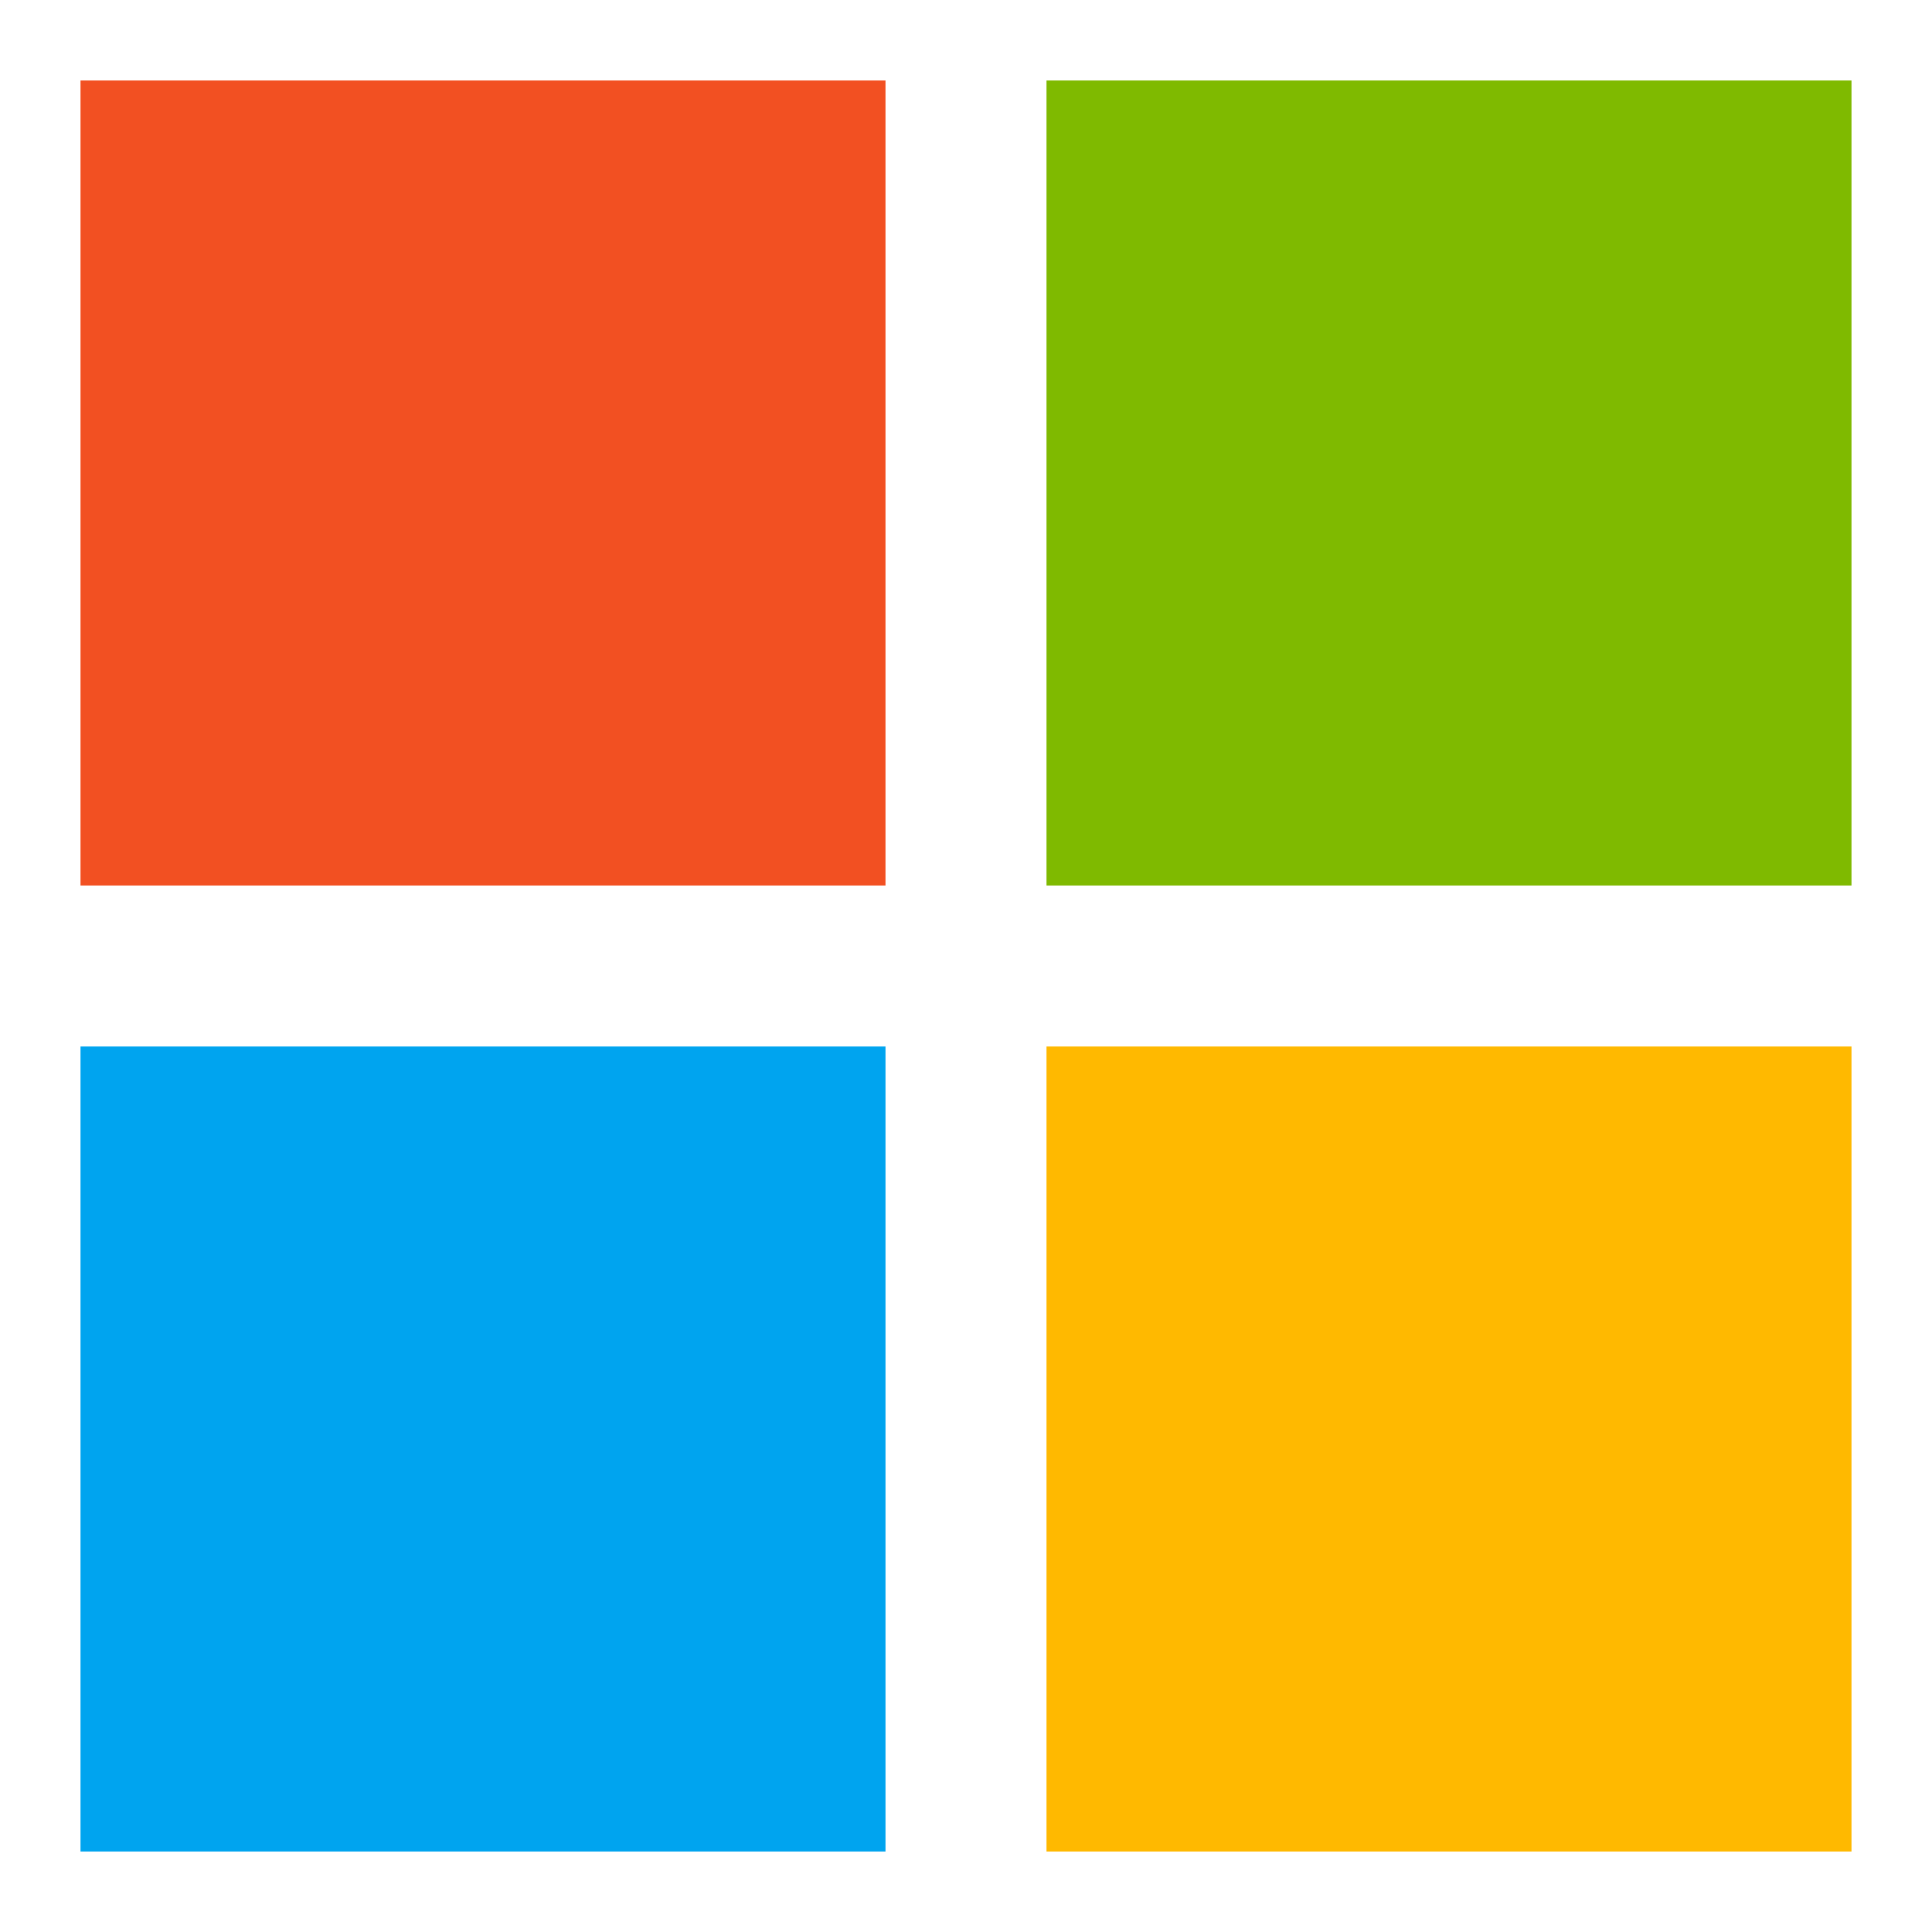
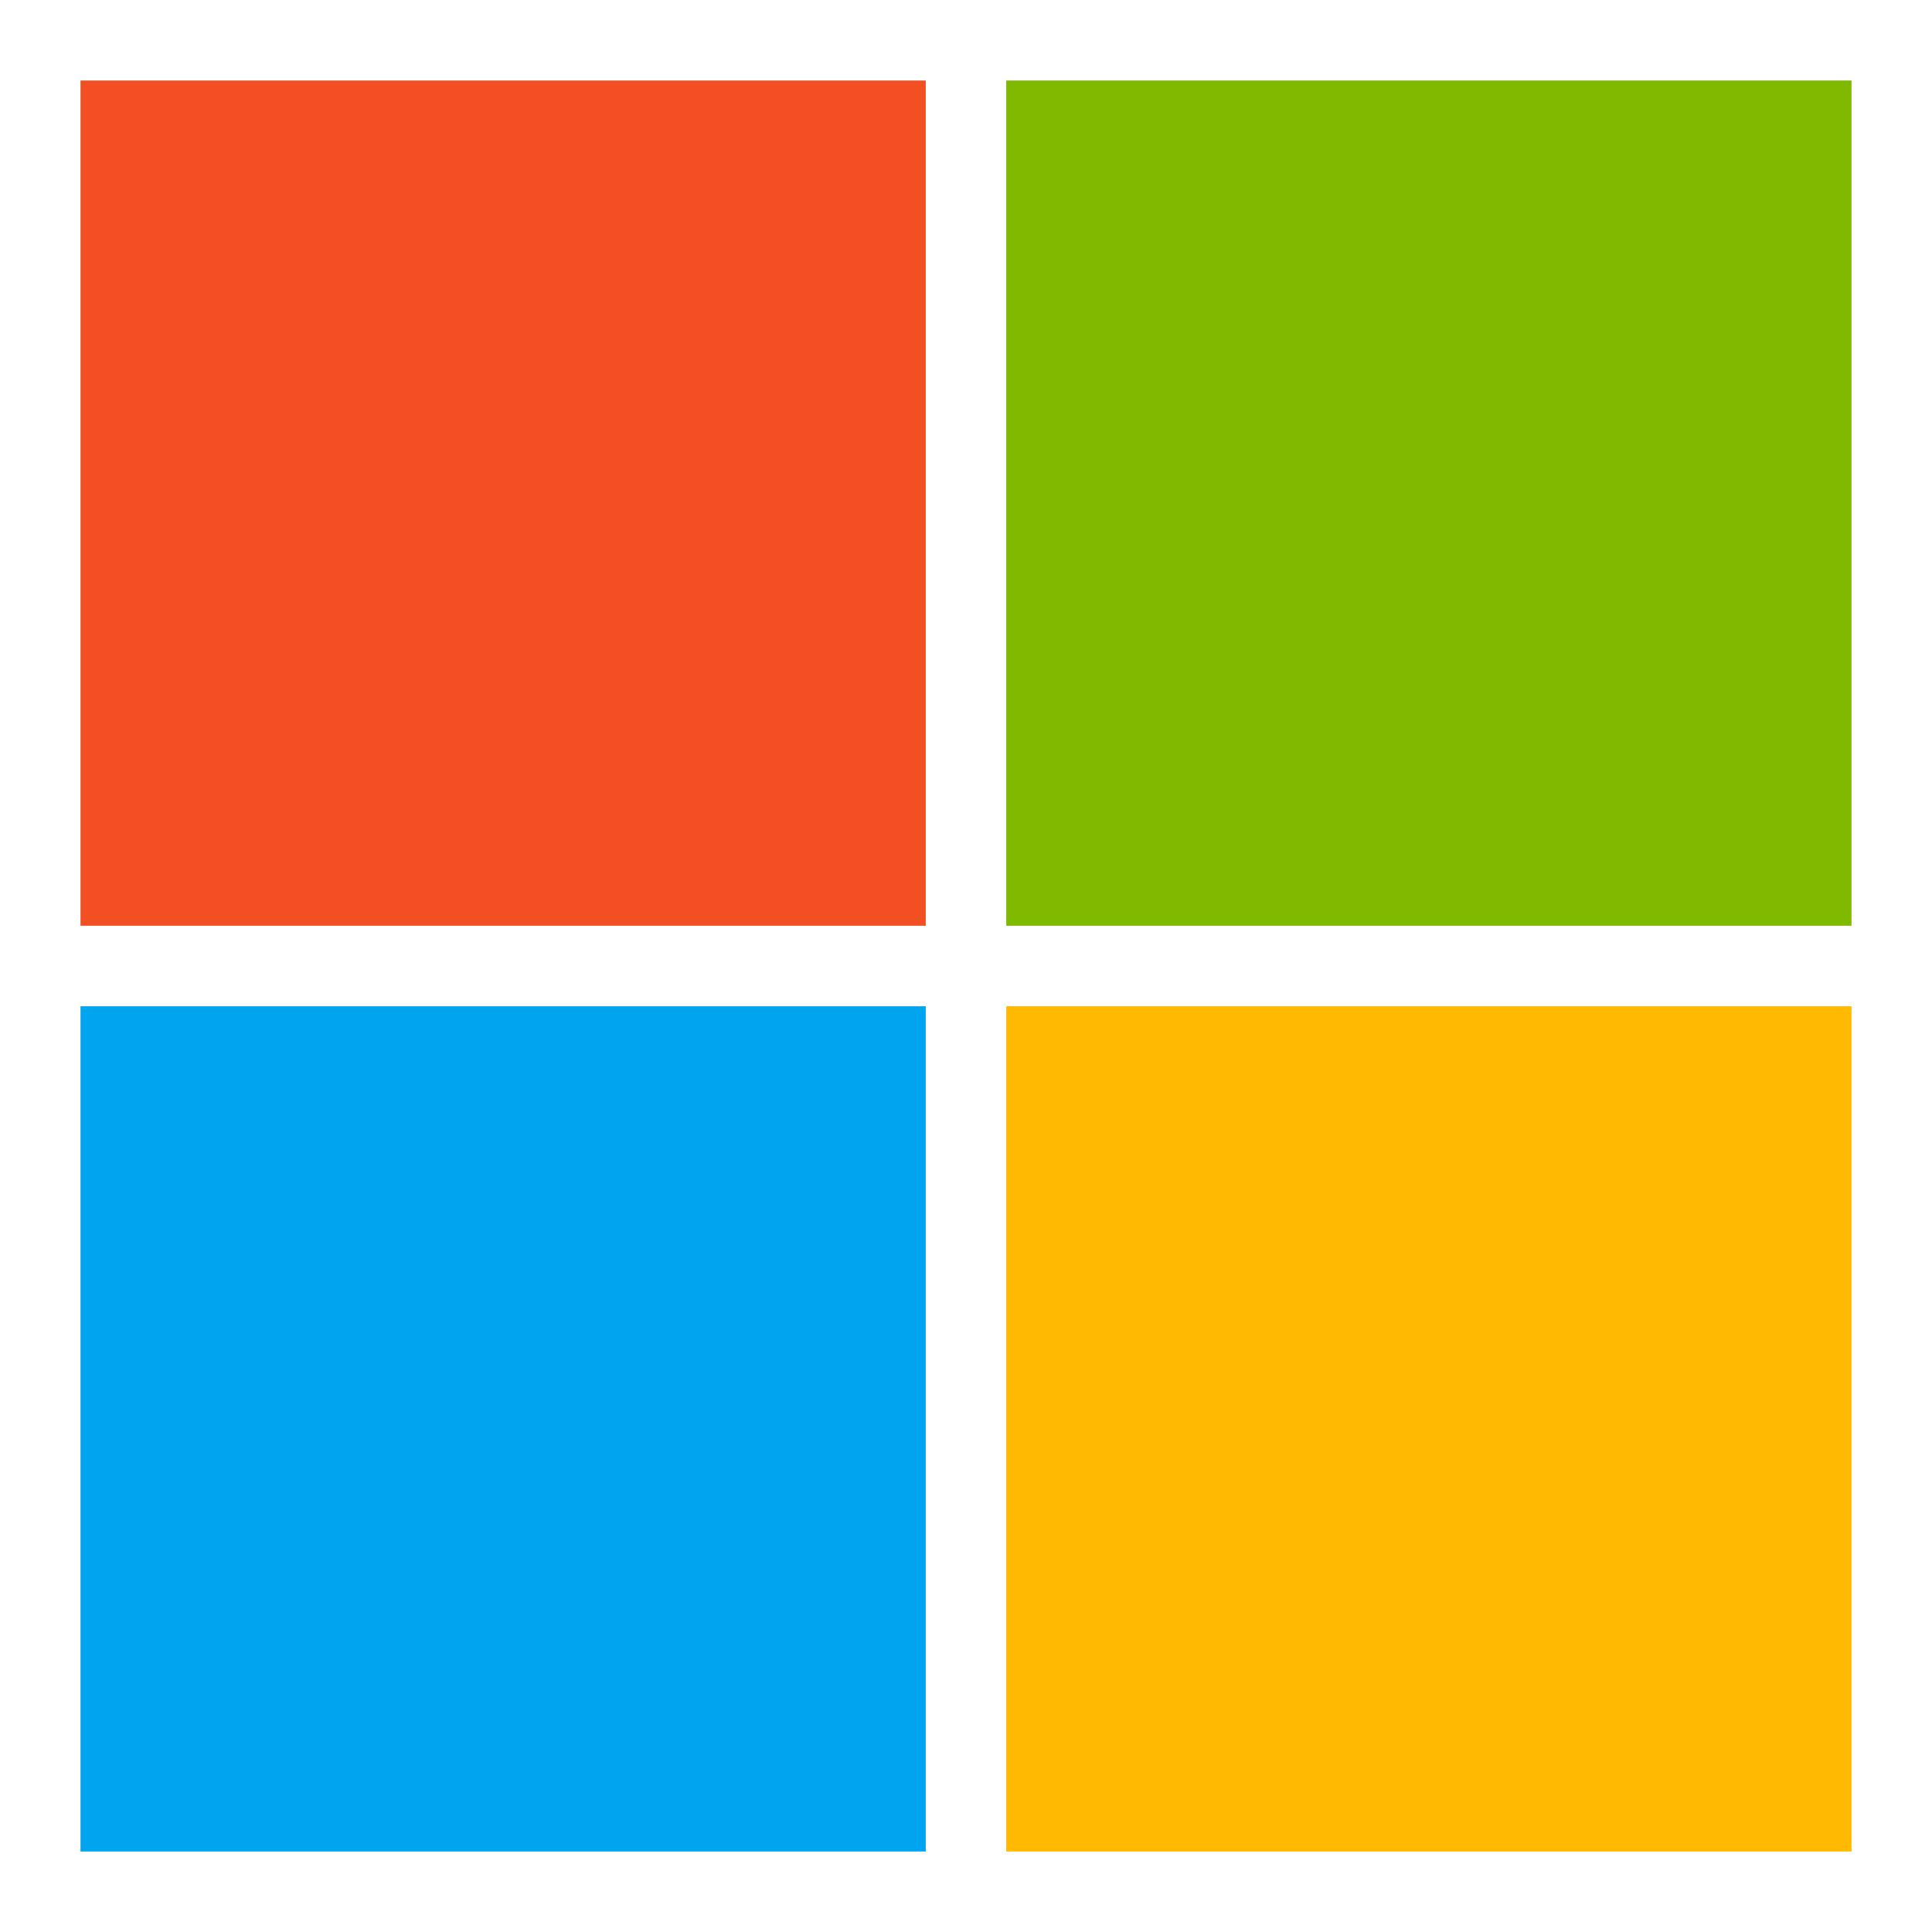
- <svg xmlns="http://www.w3.org/2000/svg" viewBox="0 0 48 48" width="100%" height="100%">
-   <path fill="#F25022" d="M2 2h20v20H2z" />
-   <path fill="#7FBA00" d="M26 2h20v20H26z" />
-   <path fill="#00A4EF" d="M2 26h20v20H2z" />
-   <path fill="#FFB900" d="M26 26h20v20H26z" />
+ <svg xmlns="http://www.w3.org/2000/svg" viewBox="0 0 24 24" width="100%" height="100%">
+   <rect x="1" y="1" width="10.5" height="10.5" fill="#F25022" />
+   <rect x="12.5" y="1" width="10.5" height="10.5" fill="#7FBA00" />
+   <rect x="1" y="12.5" width="10.5" height="10.5" fill="#00A4EF" />
+   <rect x="12.5" y="12.5" width="10.5" height="10.5" fill="#FFB900" />
</svg>
